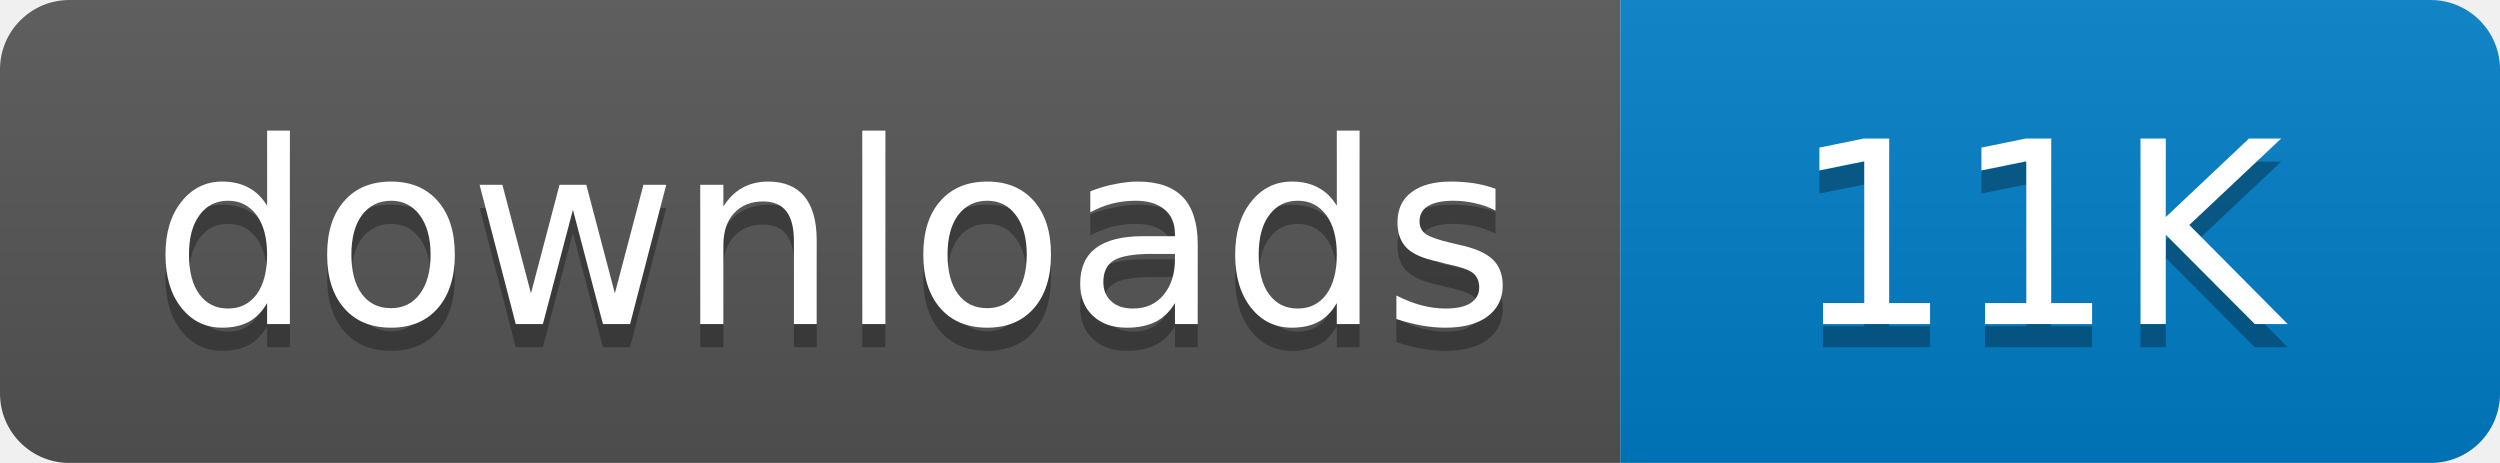
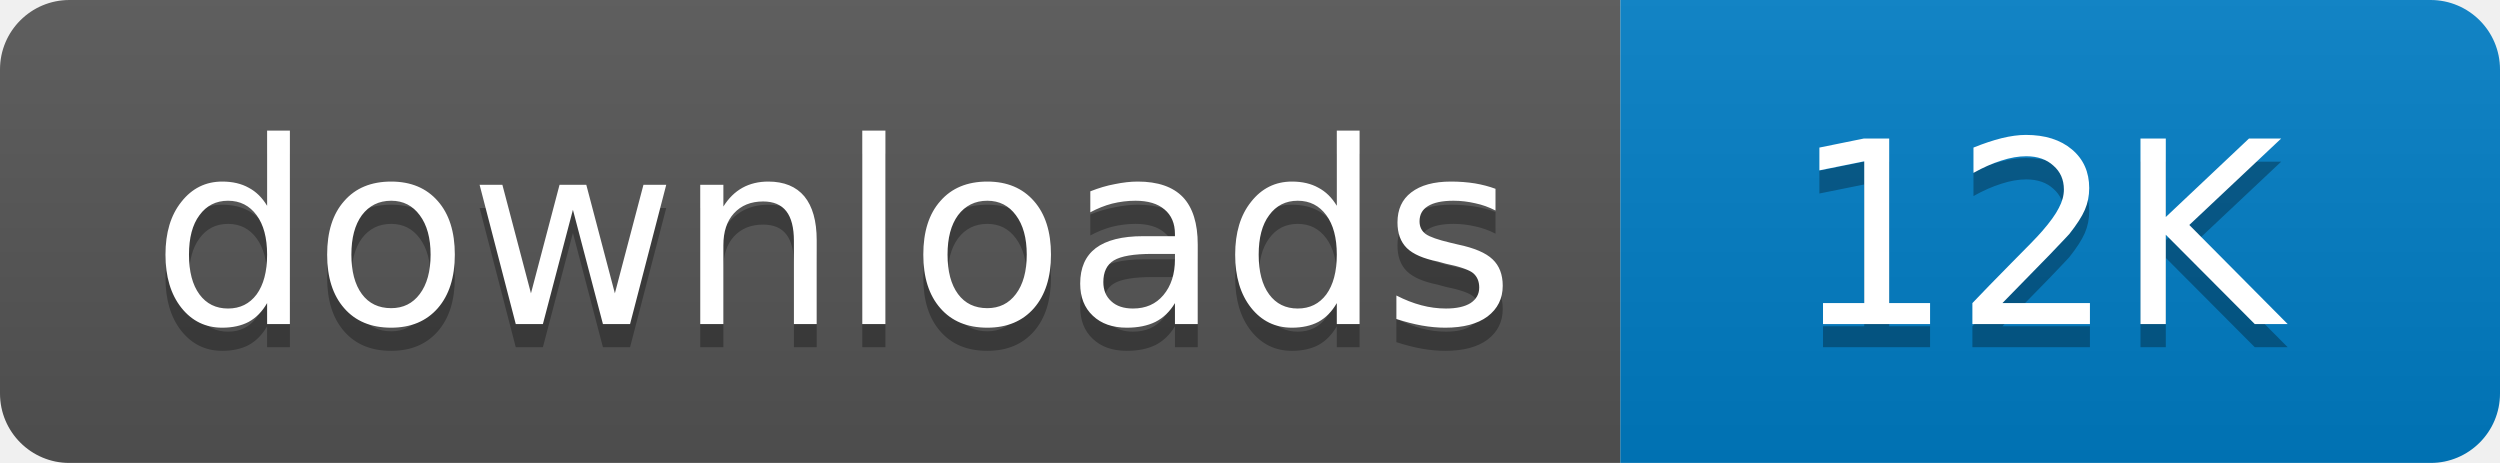
- <svg xmlns="http://www.w3.org/2000/svg" width="108" height="20" aria-label="CRAN downloads 11K">
+ <svg xmlns="http://www.w3.org/2000/svg" width="108" height="20" aria-label="CRAN downloads 12K">
  <linearGradient id="b" x2="0" y2="100%">
    <stop offset="0" stop-color="#bbb" stop-opacity=".1" />
    <stop offset="1" stop-opacity=".1" />
  </linearGradient>
  <mask id="a">
    <rect width="108" height="20" rx="3" fill="#fff" />
  </mask>
  <g mask="url(#a)">
    <path fill="#555" d="M0 0h70v20H0z" />
    <path fill="#007ec6" d="M70 0h38v20H70z" />
    <path fill="url(#b)" d="M0 0h108v20H0z" />
  </g>
  <g fill="#fff" text-anchor="middle" font-family="DejaVu Sans,Verdana,Geneva,sans-serif" font-size="11">
    <text x="36" y="15" fill="#010101" fill-opacity=".3">
      downloads
    </text>
    <text x="36" y="14">
      downloads
    </text>
    <text x="88" y="15" fill="#010101" fill-opacity=".3">
-       11K
+       12K
    </text>
    <text x="88" y="14">
-       11K
+       12K
    </text>
  </g>
</svg>
